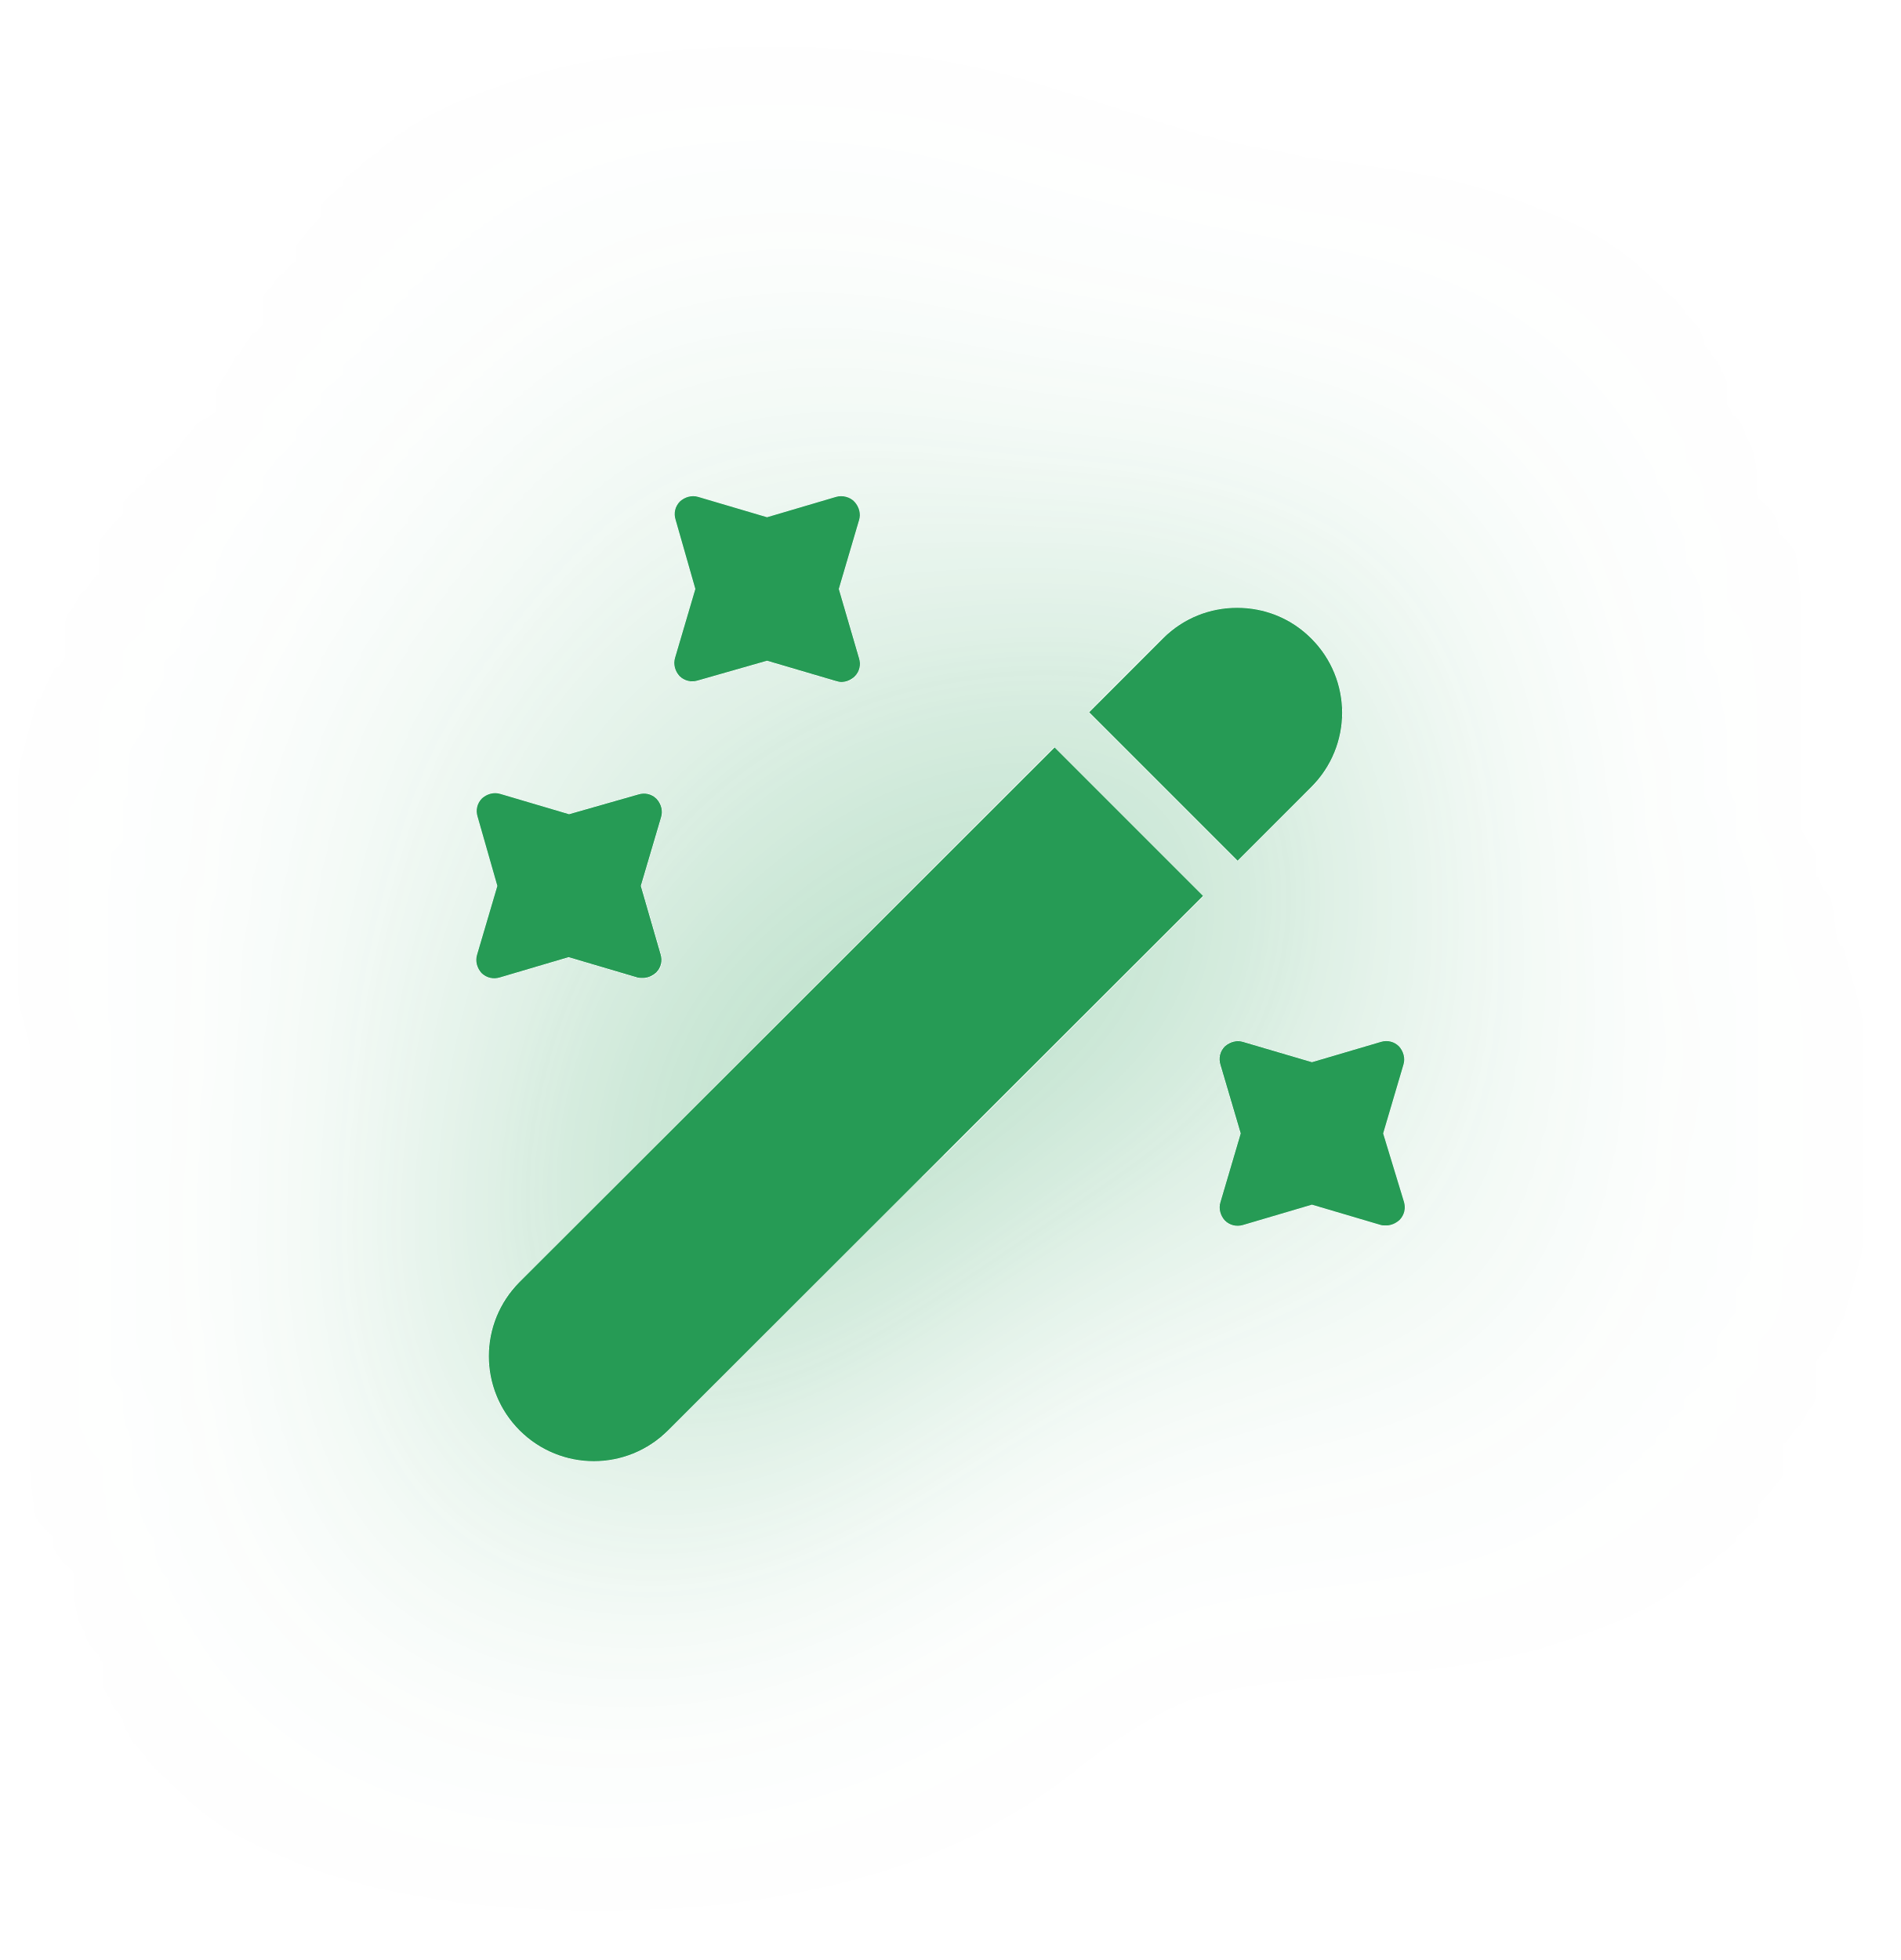
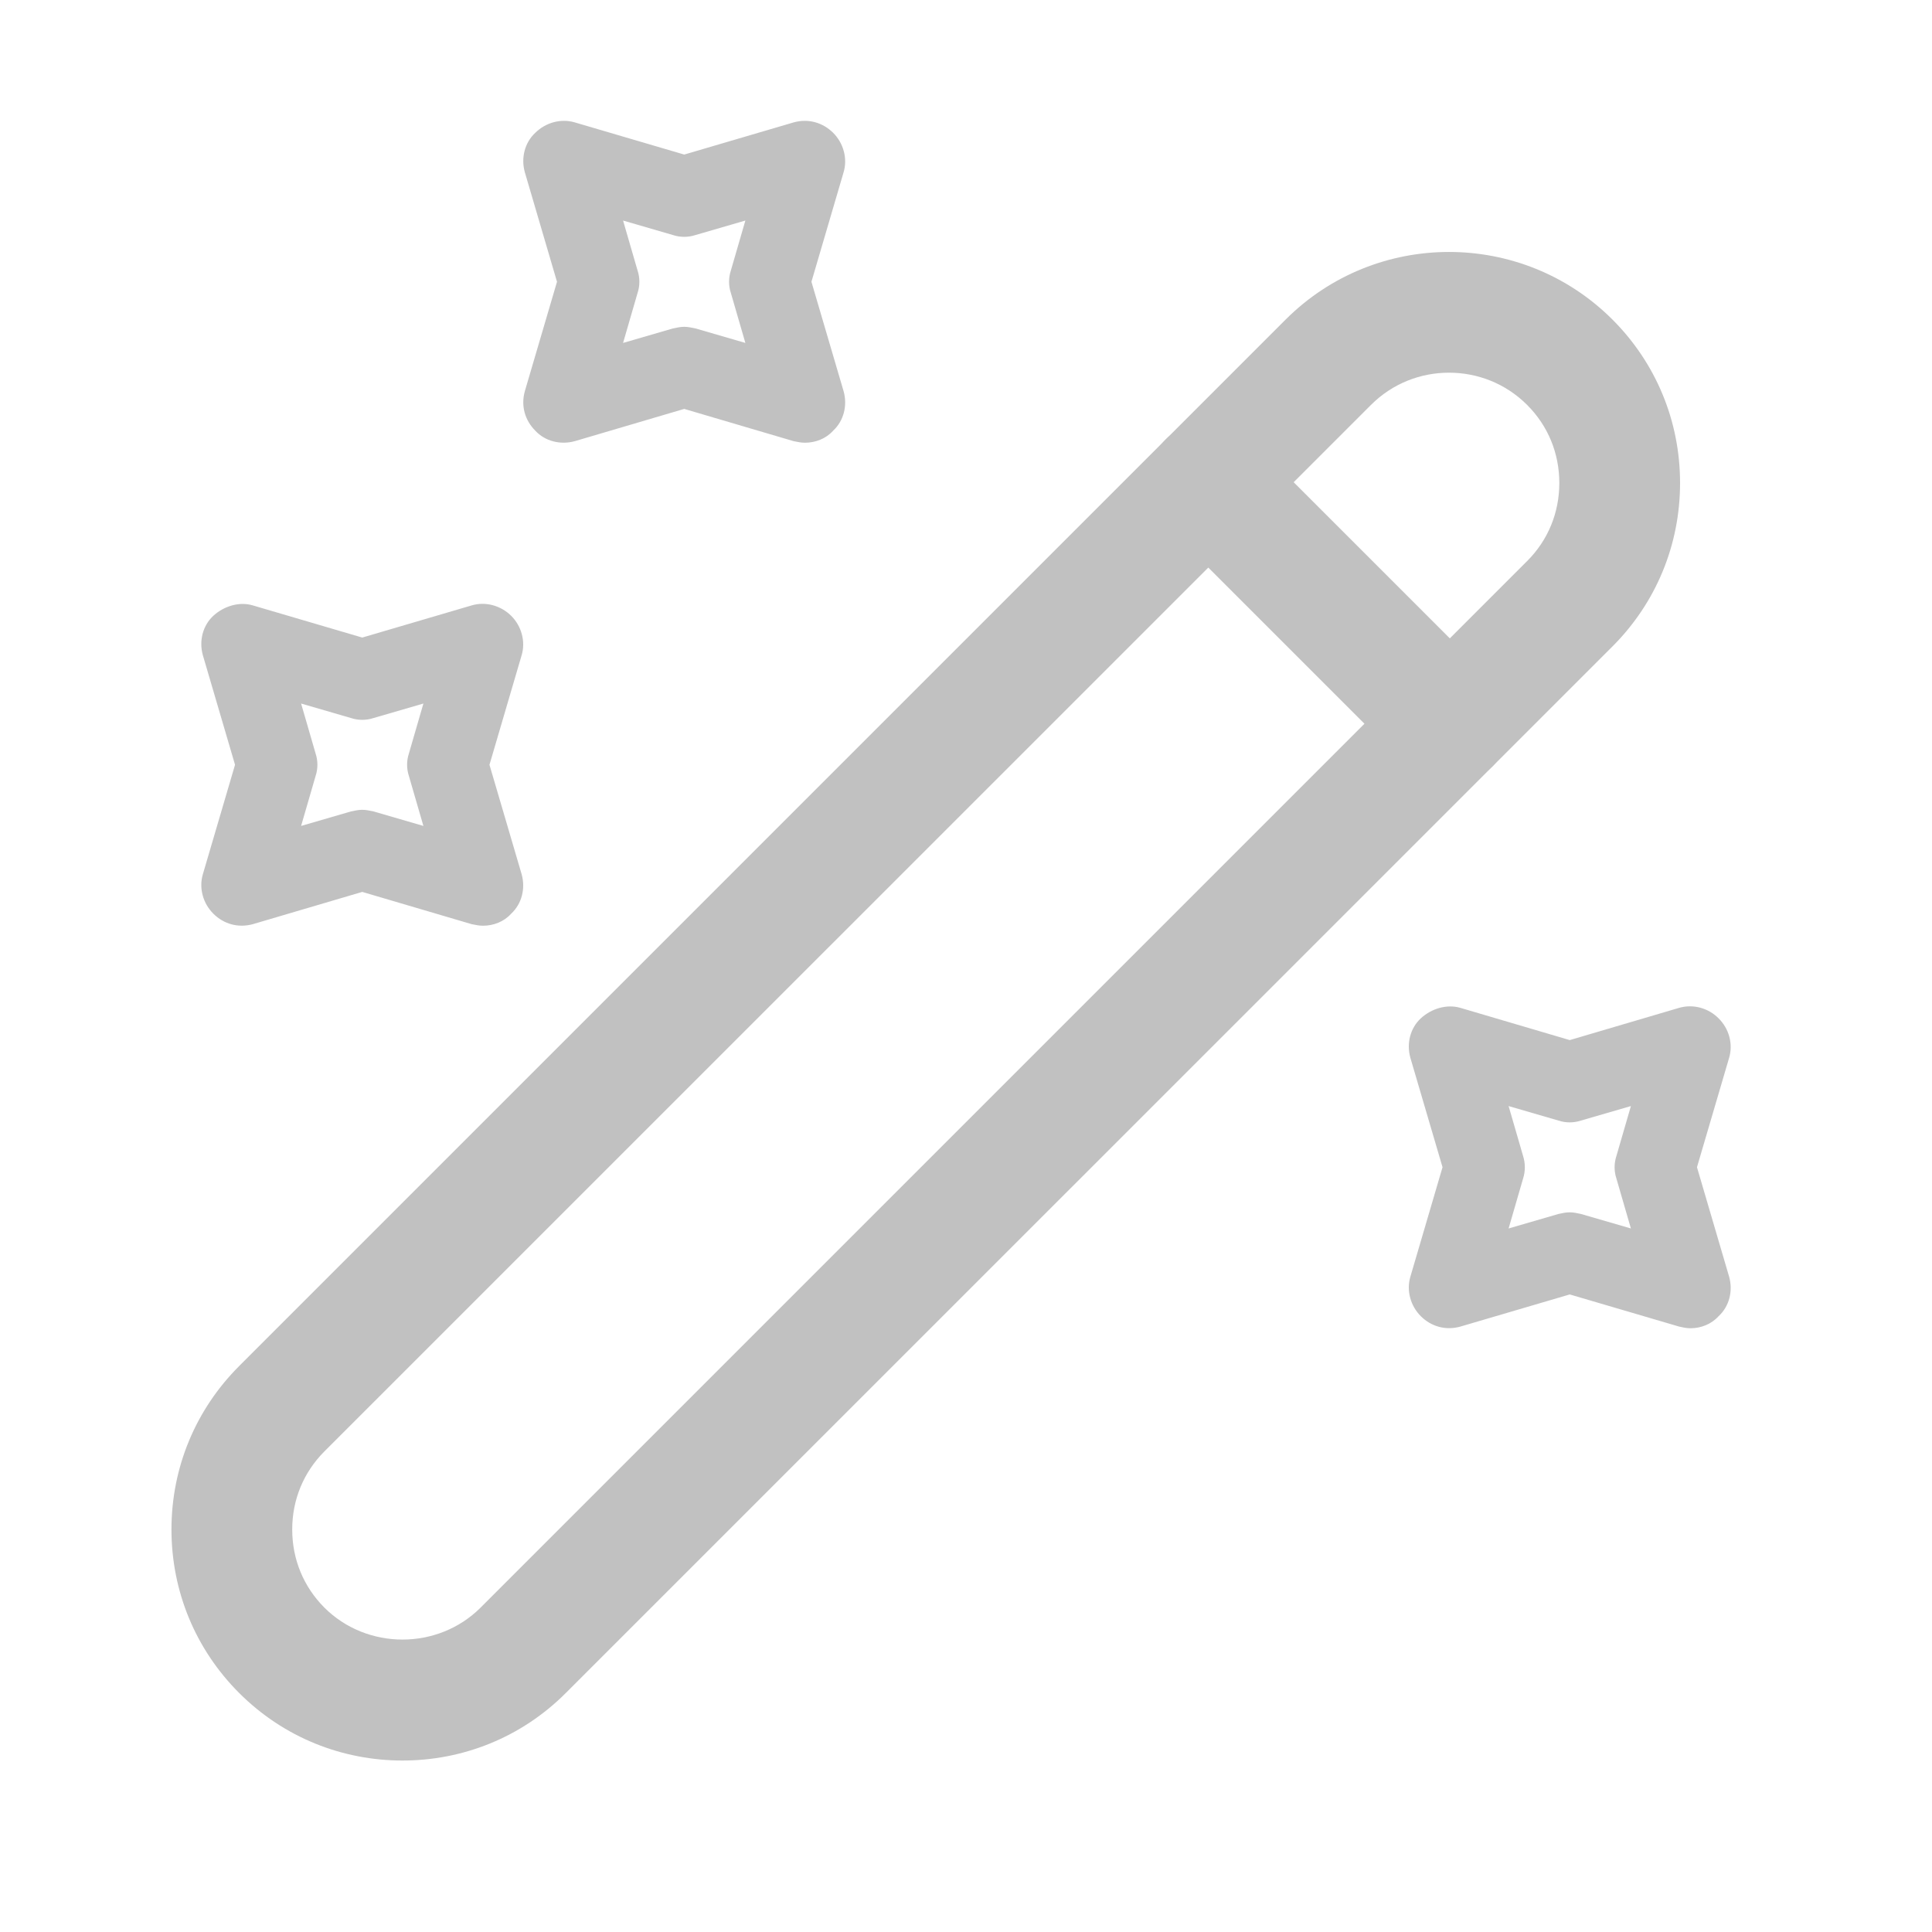
- <svg xmlns="http://www.w3.org/2000/svg" width="32" height="33" viewBox="0 0 32 33" fill="none">
-   <g filter="url(#filter0_d_4262_20836)">
-     <path d="M22.081 13.25L20.84 14.492L18.34 11.992L19.581 10.75C19.931 10.4 20.381 10.233 20.831 10.233C21.282 10.233 21.732 10.4 22.081 10.75C22.773 11.442 22.773 12.558 22.081 13.25Z" fill="#269B55" />
-     <path d="M20.258 15.084L11.249 24.084C10.558 24.775 9.441 24.775 8.749 24.084C8.058 23.392 8.058 22.275 8.749 21.584L17.758 12.584L20.258 15.084Z" fill="#269B55" />
-     <path d="M14.125 9.916L14.466 8.758C14.5 8.65 14.466 8.533 14.391 8.45C14.316 8.366 14.183 8.333 14.075 8.366L12.916 8.708L11.758 8.366C11.65 8.333 11.533 8.366 11.45 8.441C11.366 8.525 11.341 8.641 11.375 8.75L11.708 9.916L11.366 11.075C11.333 11.183 11.366 11.3 11.441 11.383C11.525 11.466 11.641 11.491 11.75 11.458L12.916 11.125L14.075 11.466C14.108 11.475 14.133 11.483 14.166 11.483C14.25 11.483 14.325 11.45 14.391 11.391C14.475 11.308 14.5 11.191 14.466 11.083L14.125 9.916Z" fill="#269B55" />
-     <path d="M10.791 14.916L11.133 13.758C11.166 13.65 11.133 13.533 11.057 13.45C10.974 13.366 10.857 13.341 10.749 13.375L9.582 13.708L8.424 13.366C8.316 13.333 8.199 13.366 8.116 13.441C8.032 13.525 8.007 13.641 8.041 13.75L8.374 14.916L8.032 16.075C7.999 16.183 8.032 16.3 8.107 16.383C8.191 16.466 8.307 16.491 8.416 16.458L9.574 16.116L10.732 16.458C10.758 16.466 10.791 16.466 10.824 16.466C10.908 16.466 10.982 16.433 11.049 16.375C11.133 16.291 11.158 16.175 11.124 16.066L10.791 14.916Z" fill="#269B55" />
-     <path d="M23.291 19.083L23.633 17.925C23.666 17.817 23.633 17.7 23.558 17.617C23.474 17.533 23.358 17.508 23.249 17.542L22.091 17.883L20.933 17.542C20.824 17.508 20.708 17.542 20.624 17.617C20.541 17.7 20.516 17.817 20.549 17.925L20.891 19.083L20.549 20.242C20.516 20.35 20.549 20.467 20.624 20.55C20.708 20.633 20.824 20.658 20.933 20.625L22.091 20.283L23.249 20.625C23.274 20.633 23.308 20.633 23.341 20.633C23.424 20.633 23.499 20.6 23.566 20.542C23.649 20.458 23.674 20.342 23.641 20.233L23.291 19.083Z" fill="#269B55" />
-   </g>
-   <defs>
-     <filter id="filter0_d_4262_20836" x="-2.168" y="-1" width="36" height="36" filterUnits="userSpaceOnUse" color-interpolation-filters="sRGB">
-       <feFlood flood-opacity="0" result="BackgroundImageFix" />
-       <feColorMatrix in="SourceAlpha" type="matrix" values="0 0 0 0 0 0 0 0 0 0 0 0 0 0 0 0 0 0 127 0" result="hardAlpha" />
-       <feOffset />
-       <feGaussianBlur stdDeviation="4" />
-       <feComposite in2="hardAlpha" operator="out" />
-       <feColorMatrix type="matrix" values="0 0 0 0 0.149 0 0 0 0 0.608 0 0 0 0 0.333 0 0 0 0.64 0" />
-       <feBlend mode="normal" in2="BackgroundImageFix" result="effect1_dropShadow_4262_20836" />
-       <feBlend mode="normal" in="SourceGraphic" in2="effect1_dropShadow_4262_20836" result="shape" />
-     </filter>
-   </defs>
+ <svg xmlns="http://www.w3.org/2000/svg" width="20" height="20" viewBox="0 0 20 20" fill="none">
+   <path d="M4.167 18.225C3.55 18.225 2.942 17.992 2.475 17.525C2.025 17.075 1.775 16.475 1.775 15.833C1.775 15.192 2.025 14.592 2.475 14.142L13.309 3.308C14.242 2.375 15.758 2.375 16.692 3.308C17.142 3.758 17.392 4.358 17.392 5C17.392 5.642 17.142 6.242 16.692 6.692L5.858 17.525C5.392 17.992 4.783 18.225 4.167 18.225ZM15 3.858C14.709 3.858 14.417 3.967 14.192 4.192L3.358 15.025C3.142 15.242 3.025 15.525 3.025 15.833C3.025 16.142 3.142 16.425 3.358 16.642C3.8 17.083 4.533 17.083 4.975 16.642L15.809 5.808C16.025 5.592 16.142 5.308 16.142 5C16.142 4.692 16.025 4.408 15.809 4.192C15.584 3.967 15.292 3.858 15 3.858Z" fill="#C1C1C1" />
+   <path d="M15.008 8.117C14.85 8.117 14.691 8.058 14.566 7.933L12.066 5.433C11.825 5.192 11.825 4.792 12.066 4.55C12.308 4.308 12.708 4.308 12.95 4.55L15.45 7.05C15.691 7.292 15.691 7.692 15.45 7.933C15.325 8.058 15.166 8.117 15.008 8.117Z" fill="#C1C1C1" />
+   <path d="M8.333 4.583C8.291 4.583 8.258 4.575 8.216 4.567L7.083 4.233L5.95 4.567C5.8 4.608 5.641 4.567 5.541 4.458C5.433 4.35 5.391 4.2 5.433 4.05L5.766 2.917L5.433 1.783C5.391 1.633 5.433 1.475 5.541 1.375C5.65 1.267 5.808 1.225 5.95 1.267L7.083 1.6L8.216 1.267C8.366 1.225 8.516 1.267 8.625 1.375C8.733 1.483 8.775 1.642 8.733 1.783L8.4 2.917L8.733 4.05C8.775 4.2 8.733 4.358 8.625 4.458C8.55 4.542 8.441 4.583 8.333 4.583ZM7.083 3.383C7.125 3.383 7.158 3.392 7.2 3.4L7.716 3.55L7.566 3.033C7.541 2.958 7.541 2.875 7.566 2.8L7.716 2.283L7.2 2.433C7.125 2.458 7.041 2.458 6.966 2.433L6.45 2.283L6.6 2.8C6.625 2.875 6.625 2.958 6.6 3.033L6.45 3.55L6.966 3.4C7.008 3.392 7.041 3.383 7.083 3.383Z" fill="#C1C1C1" />
+   <path d="M5 9.583C4.958 9.583 4.925 9.575 4.883 9.567L3.75 9.233L2.617 9.567C2.467 9.608 2.317 9.567 2.208 9.458C2.1 9.35 2.058 9.192 2.1 9.05L2.433 7.917L2.1 6.783C2.058 6.633 2.1 6.475 2.208 6.375C2.317 6.275 2.475 6.225 2.617 6.267L3.75 6.6L4.883 6.267C5.025 6.225 5.183 6.267 5.292 6.375C5.4 6.483 5.442 6.642 5.4 6.783L5.067 7.917L5.4 9.05C5.442 9.2 5.4 9.358 5.292 9.458C5.217 9.542 5.108 9.583 5 9.583ZM3.75 8.383C3.792 8.383 3.825 8.392 3.867 8.4L4.383 8.55L4.233 8.033C4.208 7.958 4.208 7.875 4.233 7.8L4.383 7.283L3.867 7.433C3.792 7.458 3.708 7.458 3.633 7.433L3.117 7.283L3.267 7.8C3.292 7.875 3.292 7.958 3.267 8.033L3.117 8.55L3.633 8.4C3.675 8.392 3.708 8.383 3.75 8.383Z" fill="#C1C1C1" />
+   <path d="M17.5 13.75C17.458 13.75 17.425 13.742 17.383 13.733L16.25 13.4L15.117 13.733C14.966 13.775 14.816 13.733 14.708 13.625C14.6 13.517 14.558 13.358 14.6 13.217L14.933 12.083L14.6 10.95C14.558 10.8 14.6 10.642 14.708 10.542C14.816 10.442 14.975 10.392 15.117 10.433L16.25 10.767L17.383 10.433C17.525 10.392 17.683 10.433 17.791 10.542C17.9 10.65 17.942 10.808 17.9 10.95L17.567 12.083L17.9 13.217C17.942 13.367 17.9 13.525 17.791 13.625C17.716 13.708 17.608 13.75 17.5 13.75ZM16.25 12.55C16.291 12.55 16.325 12.558 16.366 12.567L16.883 12.717L16.733 12.2C16.708 12.125 16.708 12.042 16.733 11.967L16.883 11.45L16.366 11.6C16.291 11.625 16.208 11.625 16.133 11.6L15.617 11.45L15.767 11.967C15.791 12.042 15.791 12.125 15.767 12.2L15.617 12.717L16.133 12.567C16.175 12.558 16.208 12.55 16.25 12.55Z" fill="#C1C1C1" />
</svg>
